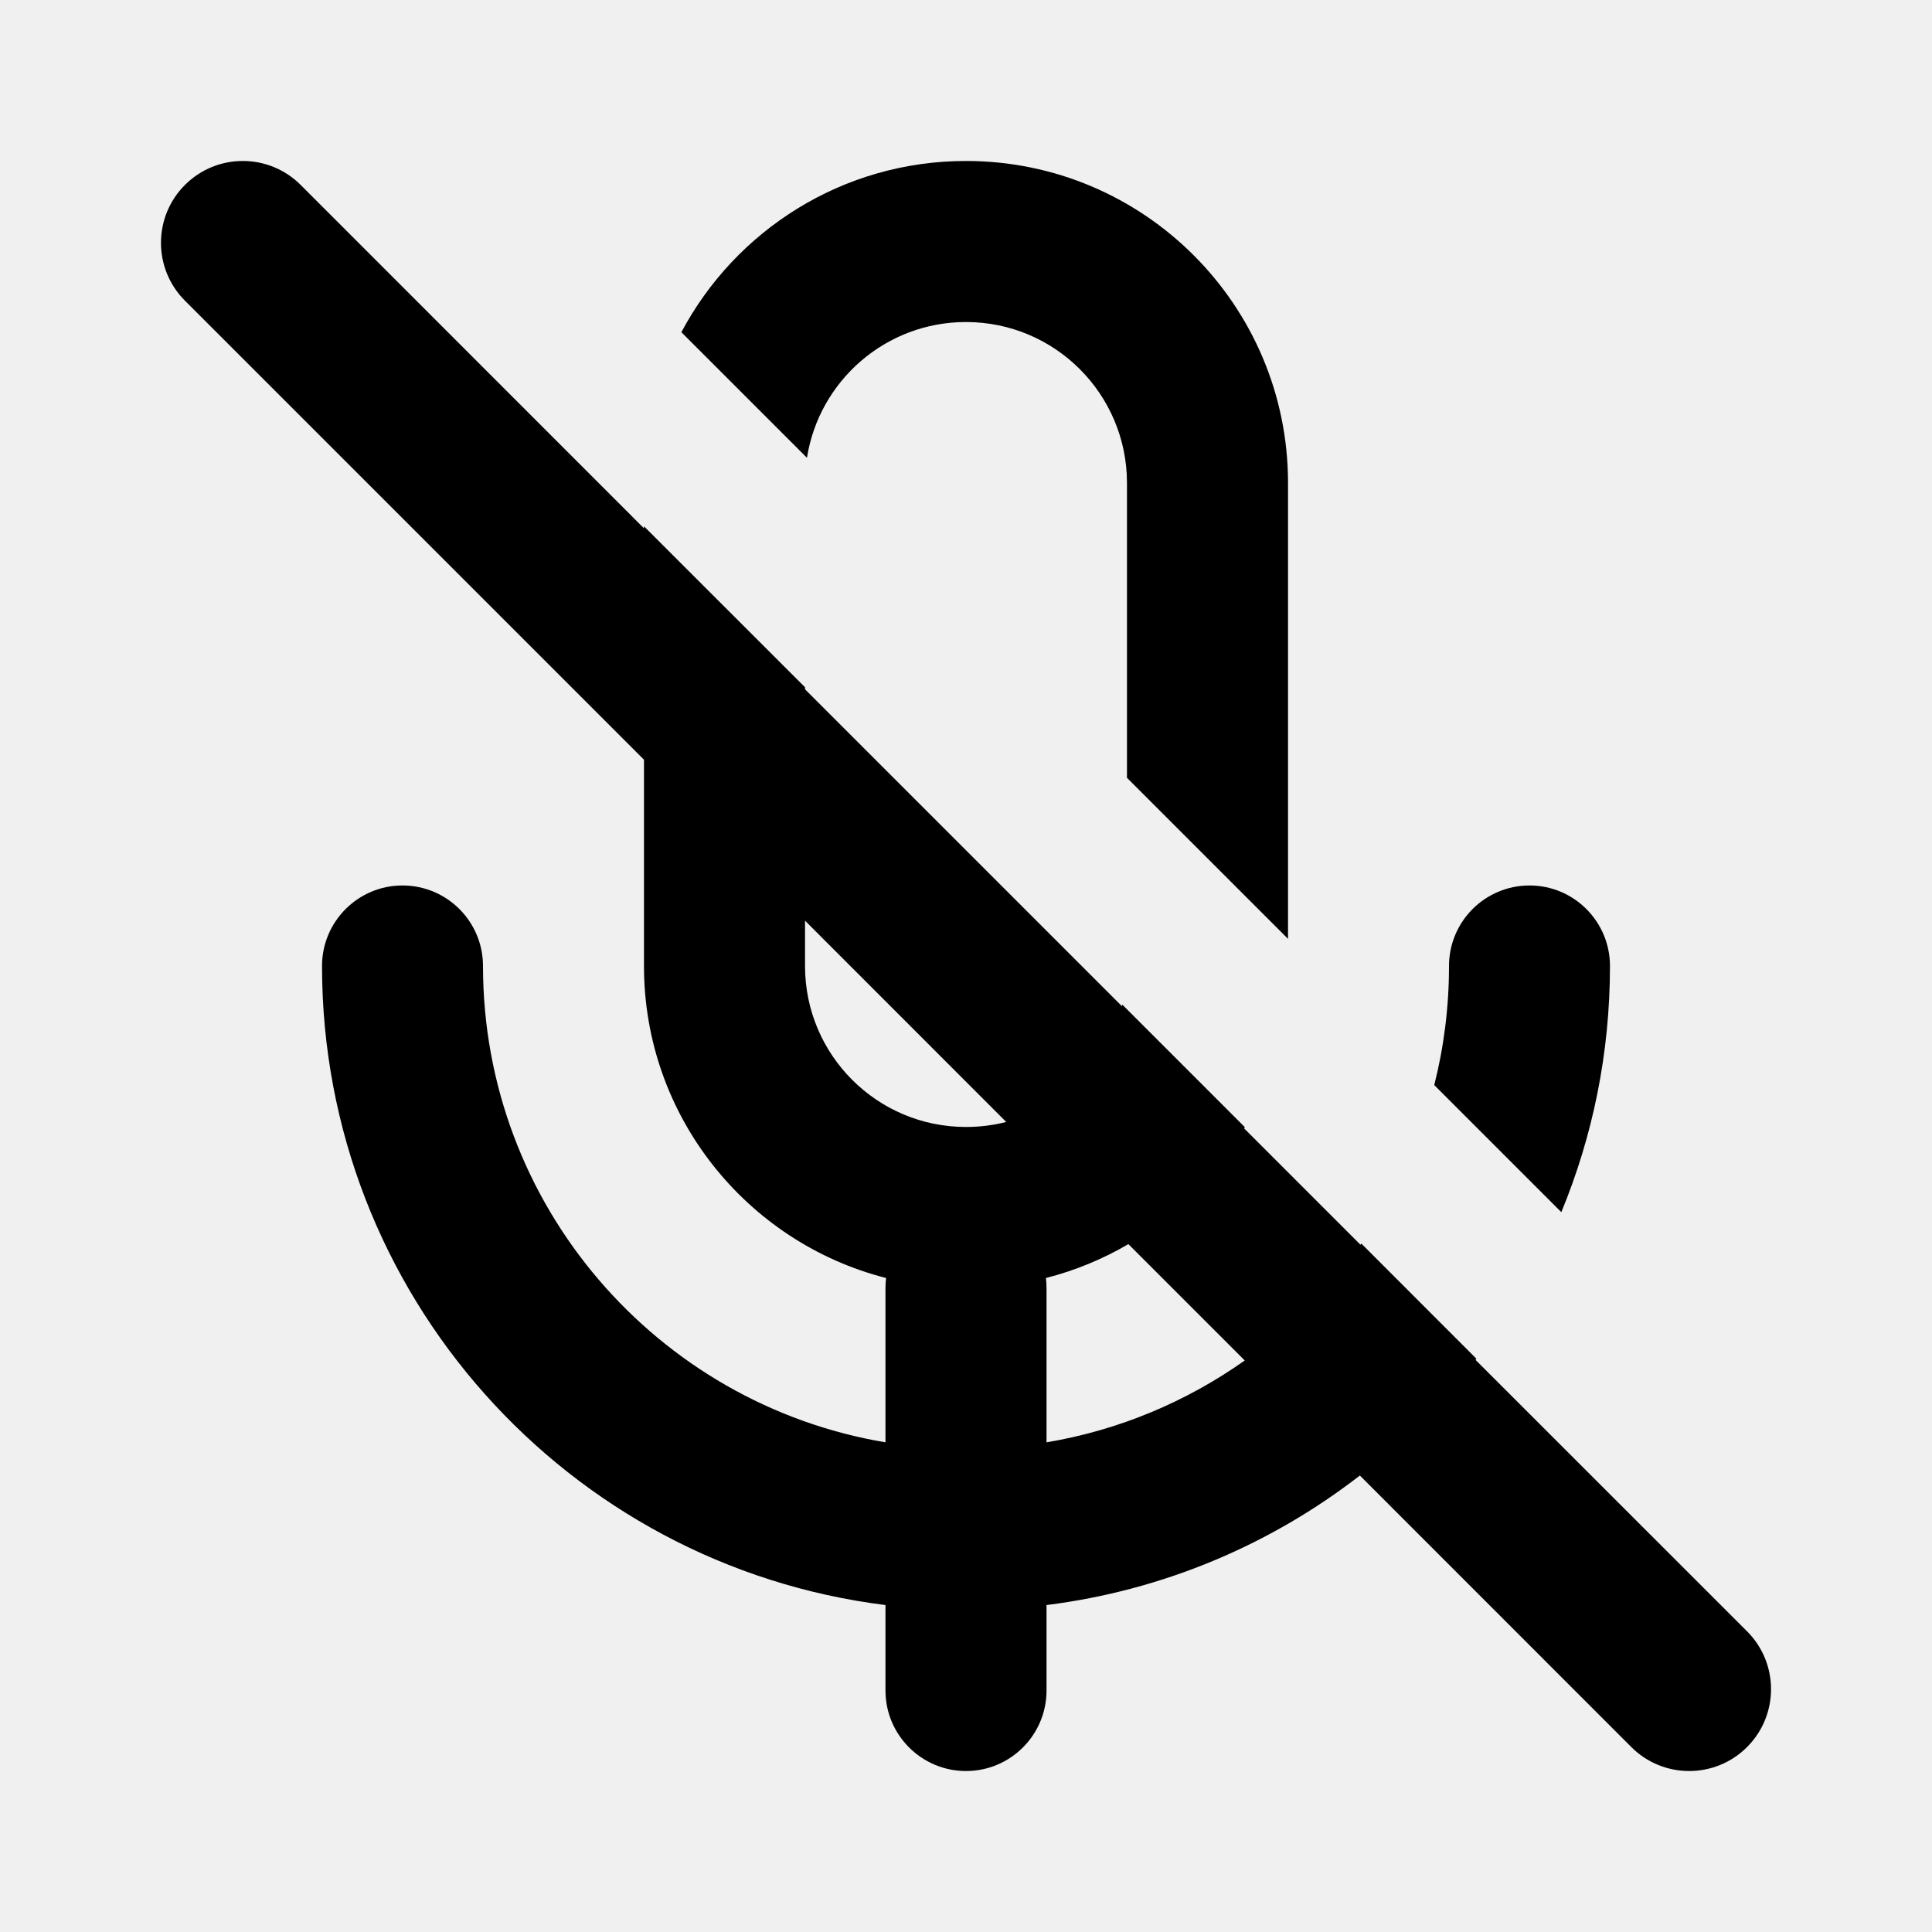
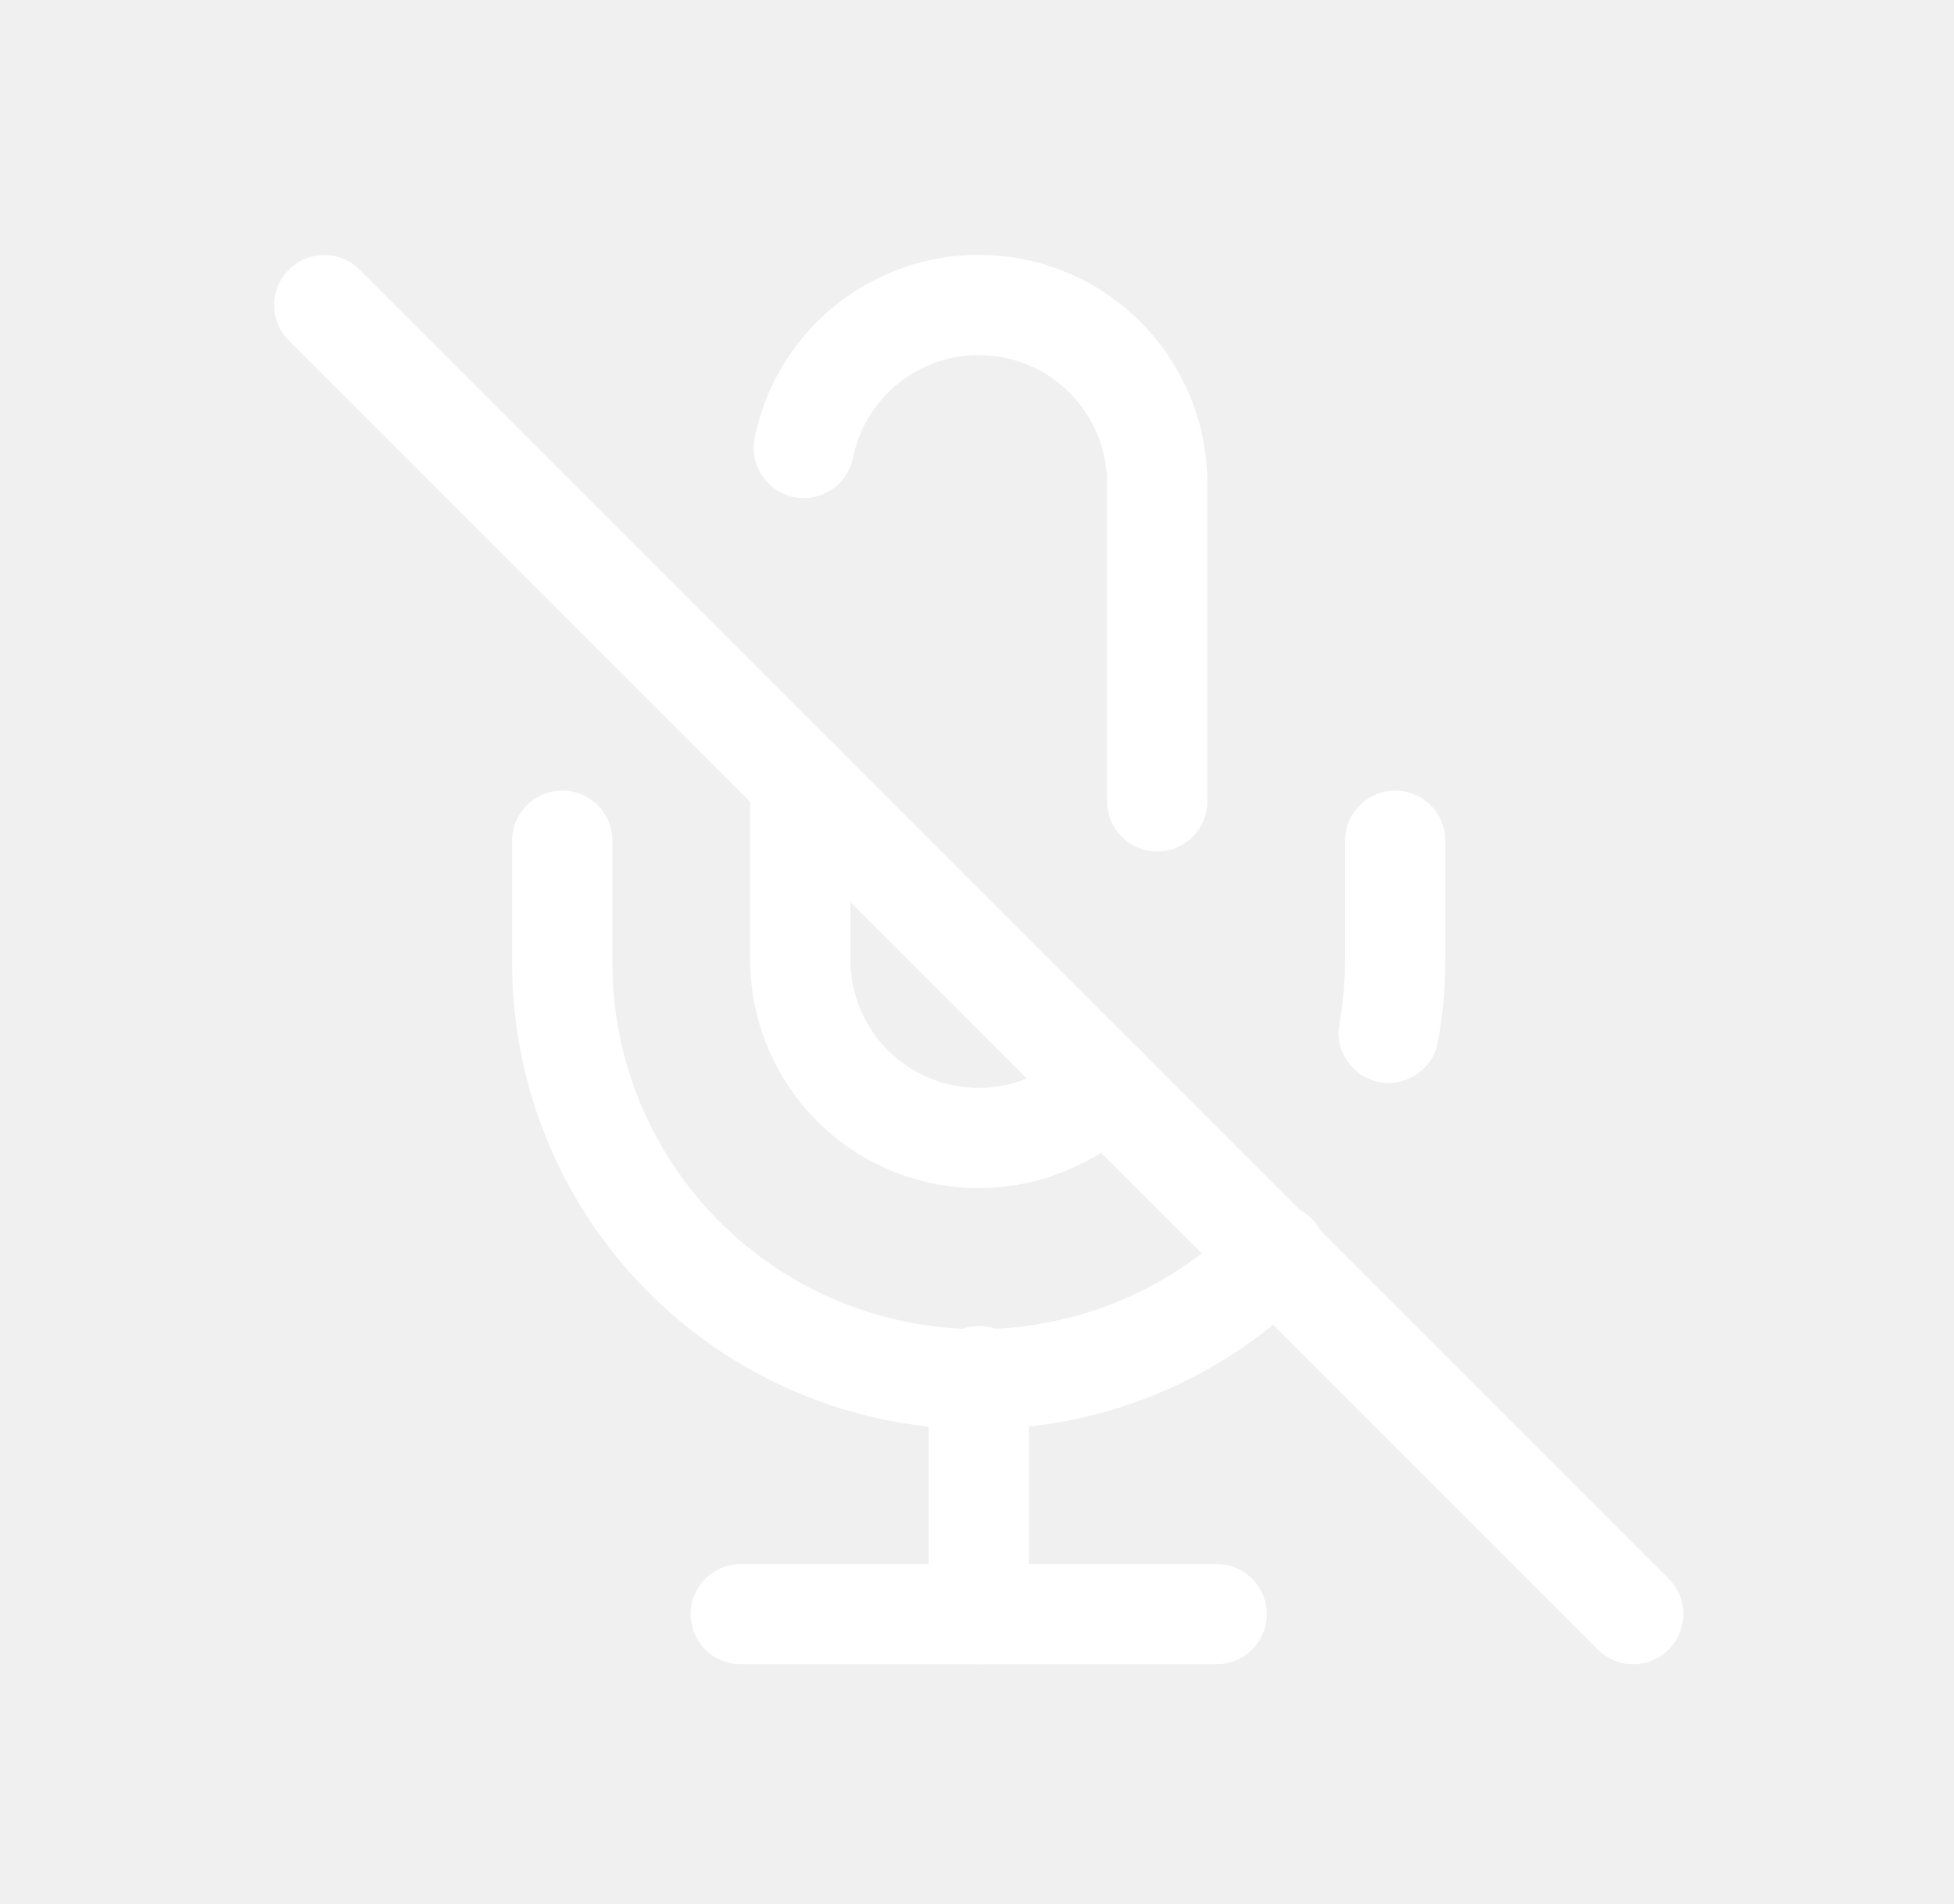
- <svg xmlns="http://www.w3.org/2000/svg" width="22" height="22" viewBox="0 0 22 22">
-   <path fill-rule="evenodd" clip-rule="evenodd" d="M7.333 8.651V11C7.333 12.711 8.505 14.148 10.09 14.553C10.086 14.59 10.083 14.628 10.083 14.667V16.424C7.482 15.988 5.5 13.725 5.5 11C5.5 10.494 5.09 10.083 4.583 10.083C4.077 10.083 3.667 10.494 3.667 11C3.667 14.74 6.466 17.826 10.083 18.277V19.25C10.083 19.756 10.494 20.167 11 20.167C11.506 20.167 11.917 19.756 11.917 19.25V18.277C13.25 18.11 14.473 17.586 15.485 16.802L18.576 19.894C18.94 20.258 19.53 20.258 19.894 19.894C20.258 19.53 20.258 18.94 19.894 18.576L16.802 15.485C16.806 15.48 16.809 15.476 16.812 15.472L15.502 14.161C15.498 14.165 15.495 14.17 15.492 14.174L14.167 12.849C14.17 12.844 14.172 12.839 14.175 12.835L12.78 11.44C12.779 11.446 12.777 11.452 12.776 11.458L9.167 7.849V7.826L7.333 5.993V6.016L3.424 2.106C3.06 1.742 2.47 1.742 2.106 2.106C1.742 2.47 1.742 3.06 2.106 3.424L7.333 8.651ZM9.167 10.484V11C9.167 12.012 9.987 12.833 11 12.833C11.158 12.833 11.312 12.813 11.458 12.776L9.167 10.484ZM12.849 14.167C12.559 14.337 12.243 14.468 11.91 14.553C11.914 14.59 11.917 14.628 11.917 14.667V16.424C12.747 16.285 13.514 15.959 14.174 15.492L12.849 14.167ZM14.667 10.691L12.833 8.857V5.5C12.833 4.487 12.012 3.667 11 3.667C10.085 3.667 9.327 4.337 9.189 5.213L7.759 3.783C8.375 2.623 9.595 1.833 11 1.833C13.025 1.833 14.667 3.475 14.667 5.5V10.691ZM16.332 12.356L17.779 13.803C18.136 12.939 18.333 11.993 18.333 11C18.333 10.494 17.923 10.083 17.417 10.083C16.91 10.083 16.5 10.494 16.5 11C16.5 11.468 16.442 11.922 16.332 12.356Z" />
+ <svg xmlns="http://www.w3.org/2000/svg" width="39" height="38" viewBox="0 0 39 38" fill="none">
+   <path d="M6.472 6.091L32.597 32.216" stroke="white" stroke-width="2" stroke-linecap="round" stroke-linejoin="round" />
+   <path d="M16.972 15.591C16.972 15.039 16.524 14.591 15.972 14.591C15.419 14.591 14.972 15.039 14.972 15.591H16.972ZM15.972 19.153L14.972 19.153L14.972 19.154L15.972 19.153ZM22.758 22.378C23.149 21.988 23.149 21.355 22.759 20.964C22.369 20.573 21.736 20.573 21.345 20.963L22.758 22.378ZM22.097 15.995C22.097 16.547 22.544 16.995 23.097 16.995C23.649 16.995 24.097 16.547 24.097 15.995H22.097ZM23.097 9.653L22.097 9.652V9.653H23.097ZM15.063 8.742C14.953 9.283 15.303 9.811 15.844 9.921C16.385 10.031 16.913 9.681 17.023 9.14L15.063 8.742ZM14.972 15.591V19.153H16.972V15.591H14.972ZM14.972 19.154C14.973 20.998 16.085 22.66 17.789 23.366L18.554 21.518C17.597 21.122 16.973 20.188 16.972 19.152L14.972 19.154ZM17.789 23.366C19.493 24.071 21.454 23.682 22.758 22.378L21.345 20.963C20.612 21.695 19.511 21.914 18.554 21.518L17.789 23.366ZM24.097 15.995V9.653H22.097V15.995H24.097ZM24.097 9.654C24.099 7.31 22.325 5.346 19.993 5.11L19.792 7.1C21.102 7.233 22.098 8.336 22.097 9.652L24.097 9.654ZM19.993 5.11C17.661 4.875 15.529 6.445 15.063 8.742L17.023 9.14C17.285 7.85 18.482 6.968 19.792 7.1L19.993 5.11Z" fill="white" />
+   <path d="M26.186 25.732C26.573 25.337 26.566 24.704 26.172 24.317C25.777 23.931 25.144 23.938 24.758 24.332L26.186 25.732ZM11.222 19.154L12.222 19.161V19.154H11.222ZM12.222 16.779C12.222 16.226 11.774 15.779 11.222 15.779C10.67 15.779 10.222 16.226 10.222 16.779H12.222ZM28.847 16.779C28.847 16.226 28.399 15.779 27.847 15.779C27.295 15.779 26.847 16.226 26.847 16.779H28.847ZM27.847 19.154L28.847 19.154V19.154H27.847ZM26.732 20.438C26.634 20.981 26.996 21.501 27.54 21.599C28.083 21.696 28.603 21.334 28.701 20.791L26.732 20.438ZM24.758 24.332C22.671 26.461 19.502 27.111 16.746 25.974L15.983 27.823C19.492 29.271 23.529 28.443 26.186 25.732L24.758 24.332ZM16.746 25.974C13.99 24.838 12.2 22.142 12.222 19.161L10.222 19.146C10.194 22.943 12.474 26.376 15.983 27.823L16.746 25.974ZM12.222 19.154V16.779H10.222V19.154H12.222ZM26.847 16.779V19.154H28.847V16.779H26.847ZM26.847 19.153C26.846 19.584 26.808 20.014 26.732 20.438L28.701 20.791C28.797 20.251 28.846 19.703 28.847 19.154L26.847 19.153Z" fill="white" />
+   <path d="M19.534 27.466V32.216" stroke="white" stroke-width="2" stroke-linecap="round" stroke-linejoin="round" />
+   <path d="M14.784 32.216H24.284" stroke="white" stroke-width="2" stroke-linecap="round" stroke-linejoin="round" />
</svg>
